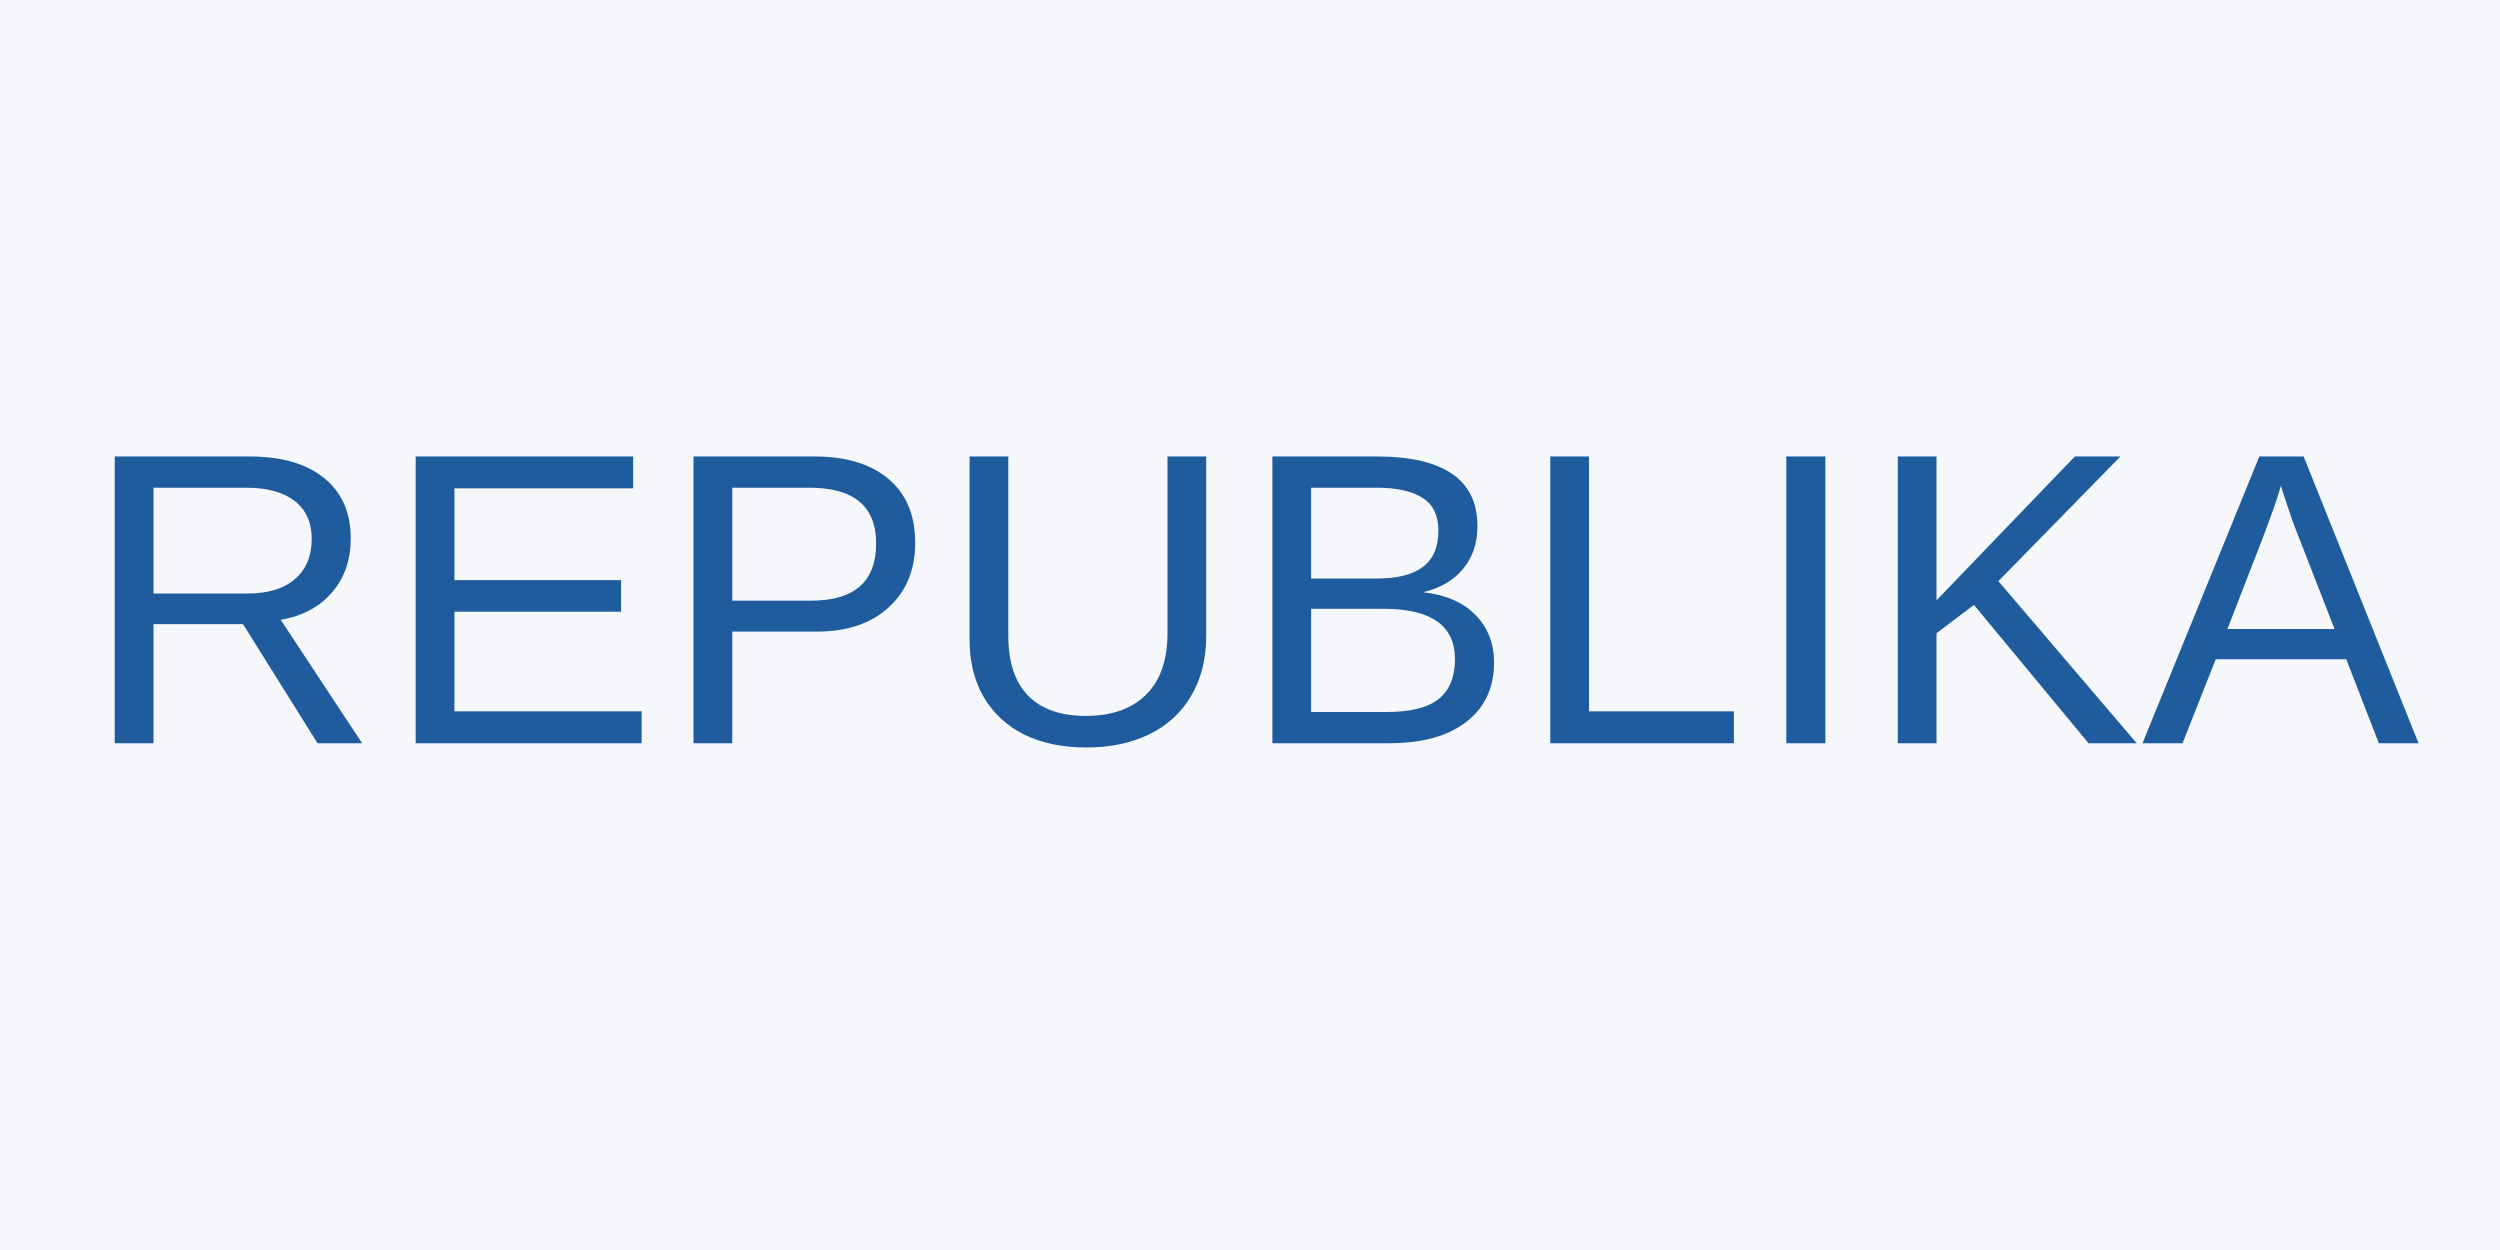
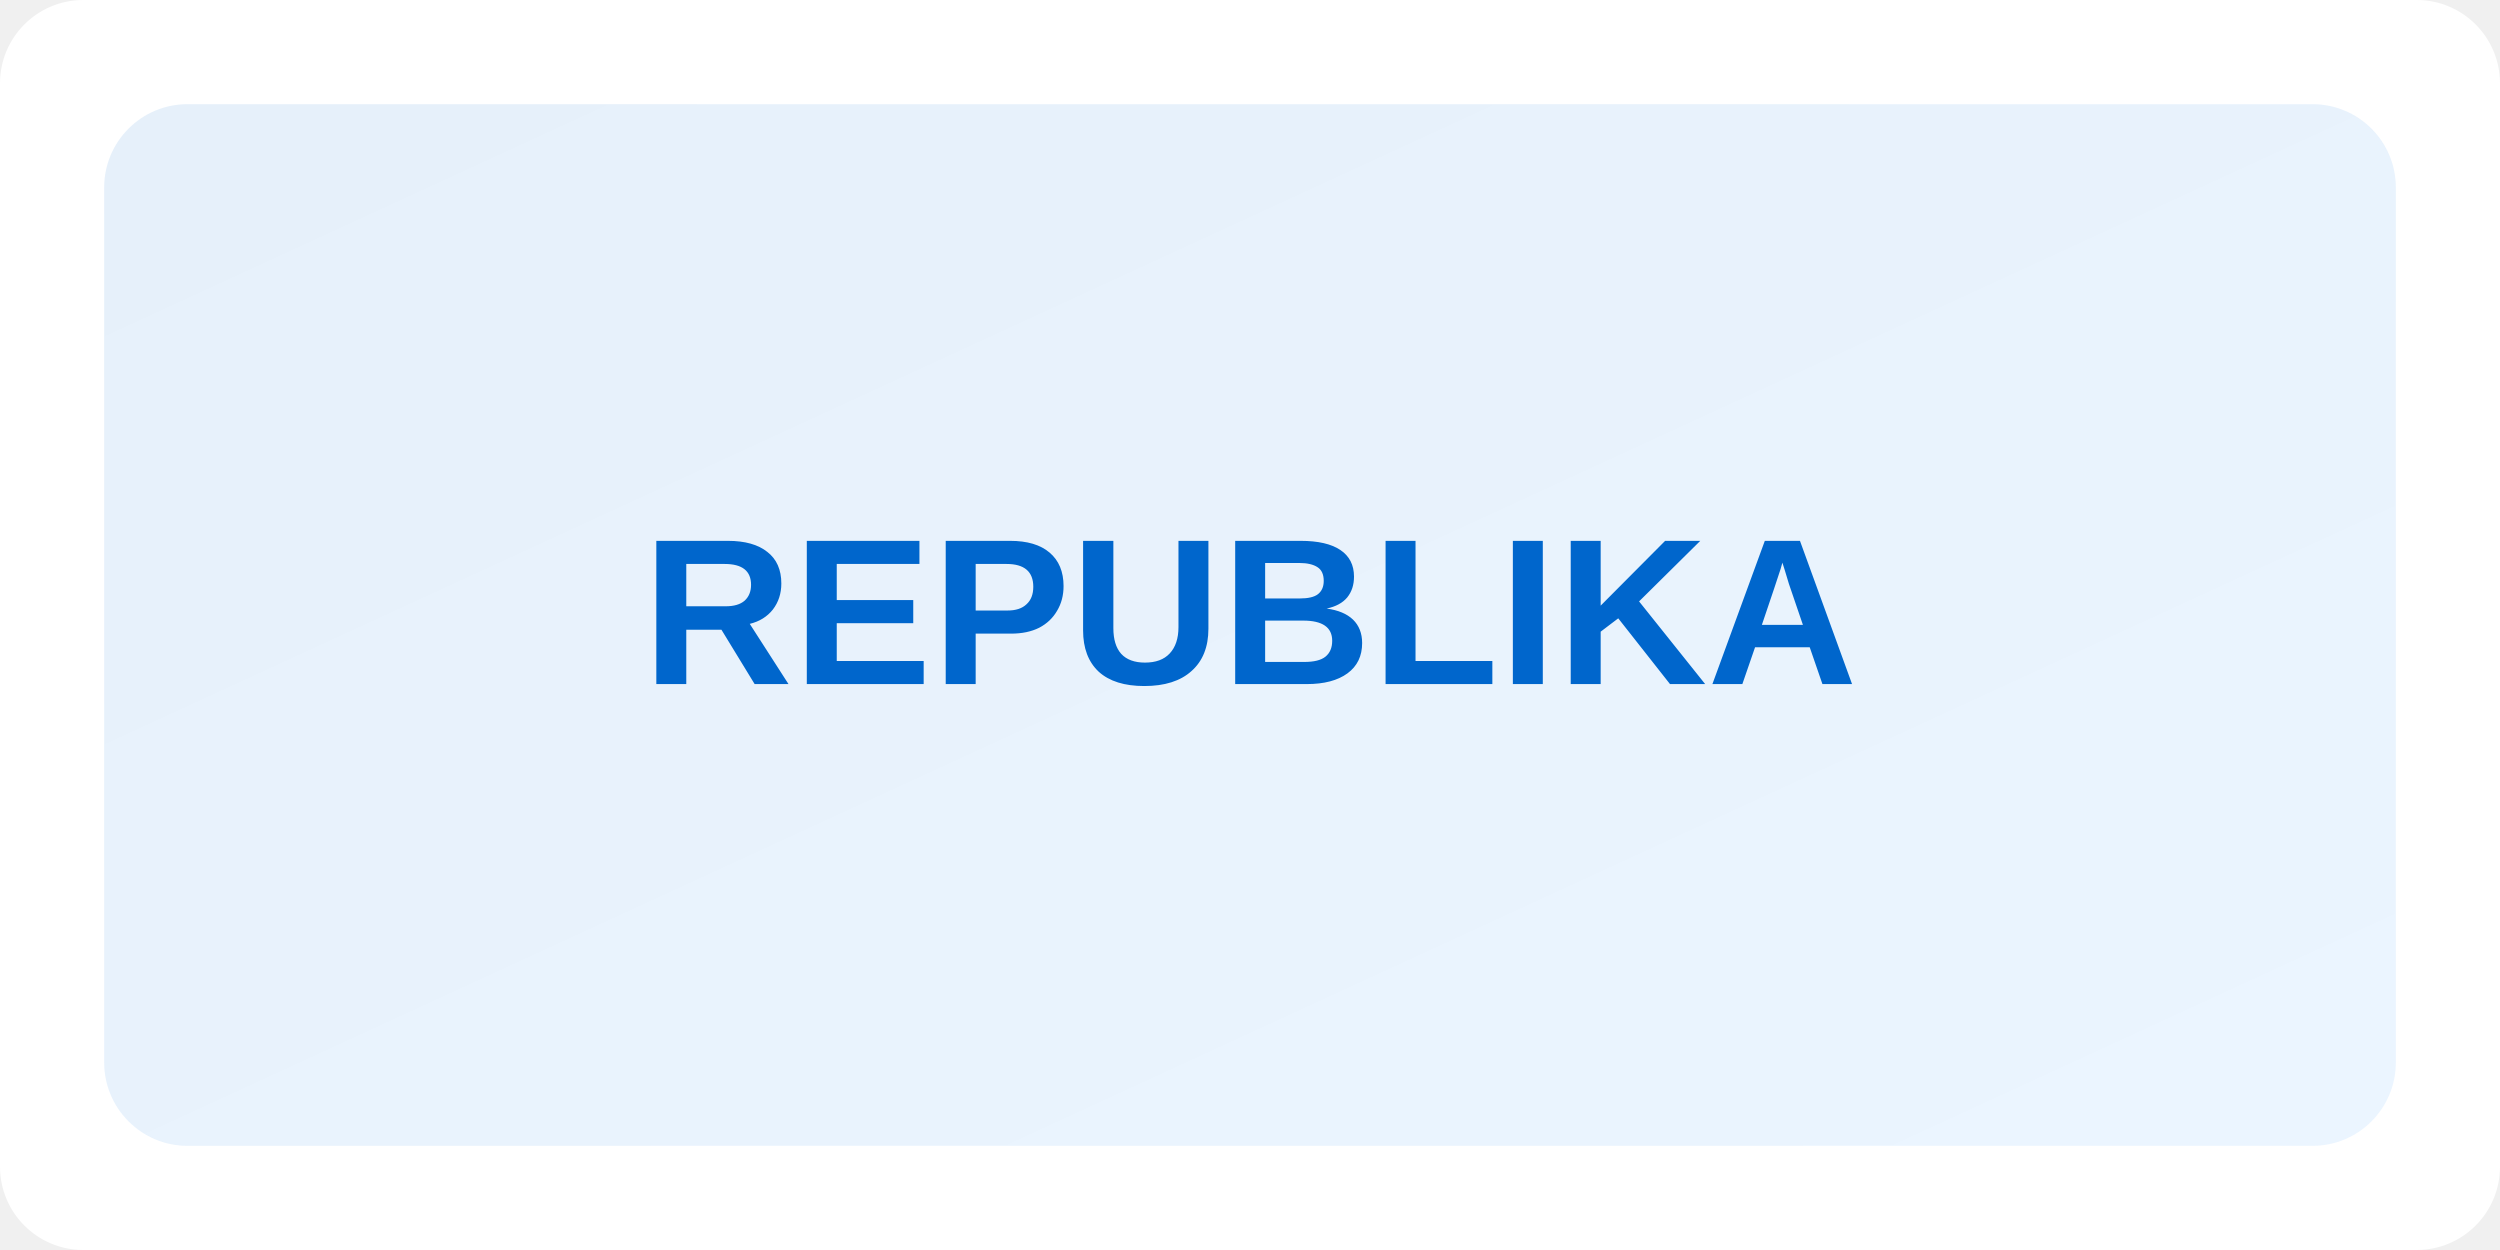
<svg xmlns="http://www.w3.org/2000/svg" width="120" height="60">
-   <rect width="120" height="60" fill="#f5f7fa" />
-   <text x="50%" y="50%" font-family="Arial, sans-serif" font-size="20" fill="#1e5c9d" text-anchor="middle" dominant-baseline="middle">
-     REPUBLIKA
-   </text>
+   <defs>
+     <linearGradient id="logoGrad" x1="0%" y1="0%" x2="100%" y2="100%">
+       <stop offset="0%" style="stop-color:#0066CC;stop-opacity:1" />
+       <stop offset="100%" style="stop-color:#3399FF;stop-opacity:1" />
+     </linearGradient>
+   </defs>
+   <rect width="120" height="60" fill="white" rx="4" />
+   <rect x="5" y="5" width="110" height="50" fill="url(#logoGrad)" rx="4" opacity="0.1" />
+   <text x="60" y="30" font-family="Arial, sans-serif" font-size="10" font-weight="bold" fill="#0066CC" text-anchor="middle" dominant-baseline="middle">REPUBLIKA</text>
</svg>
